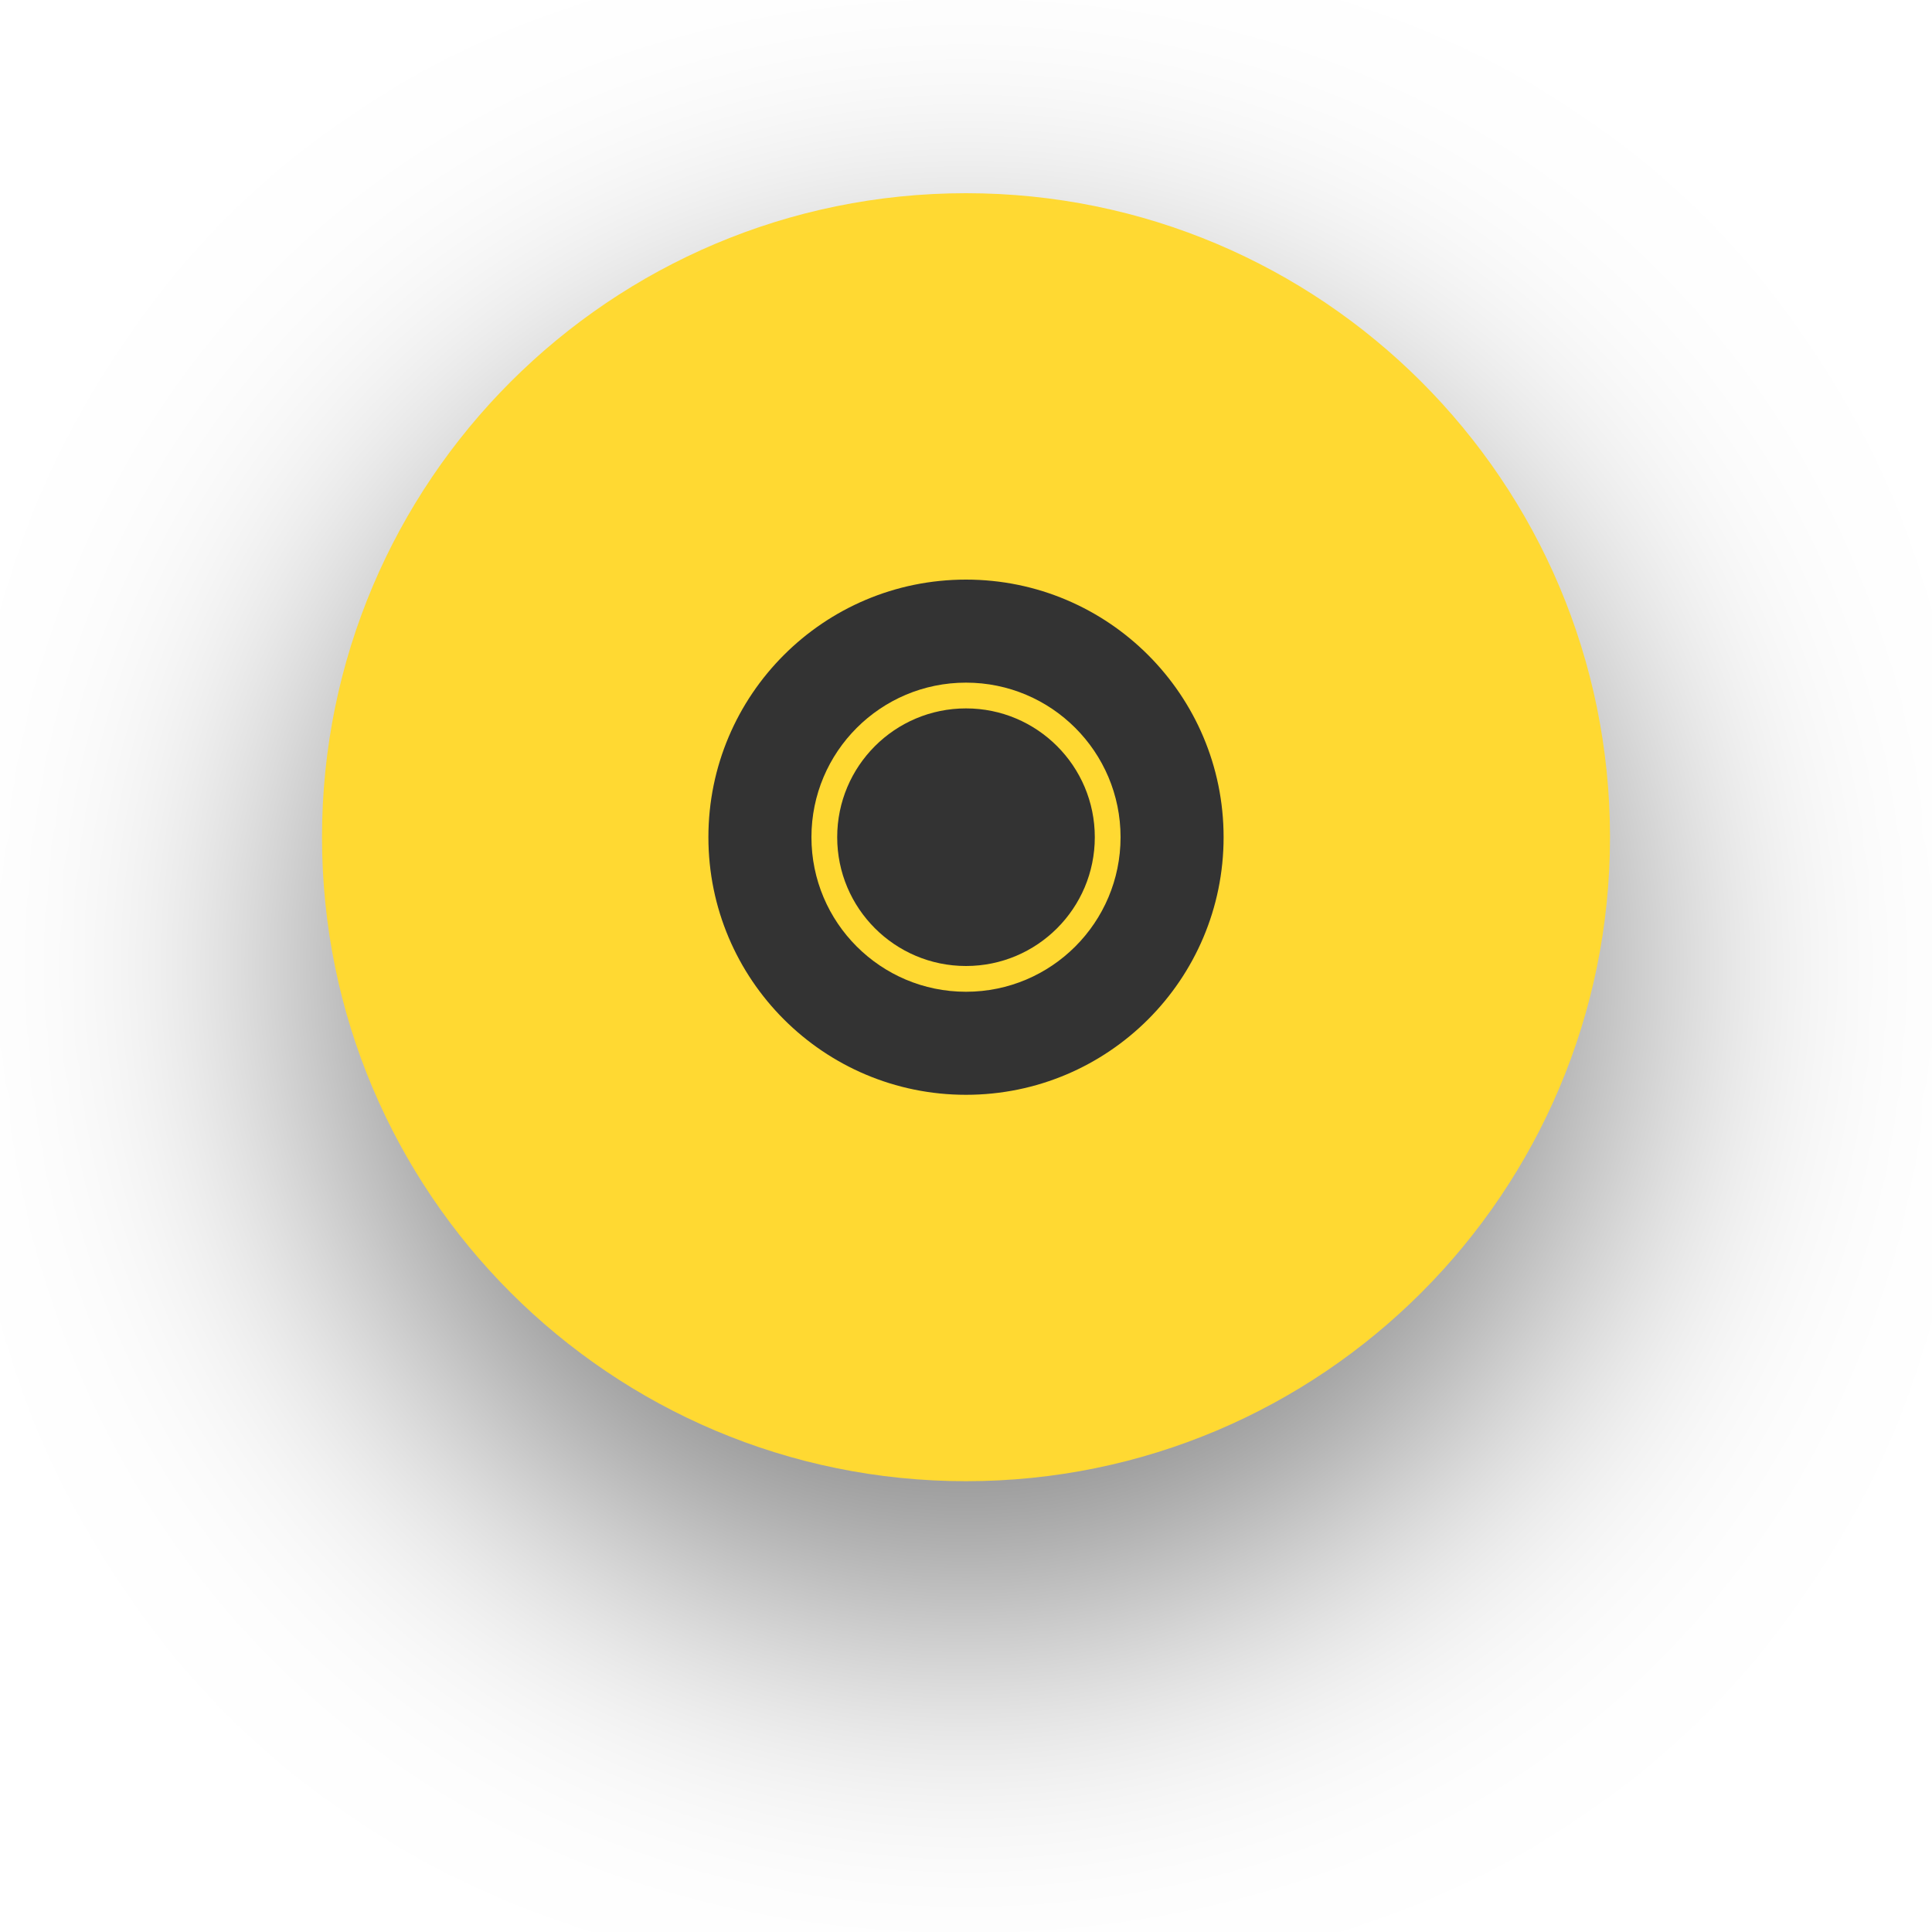
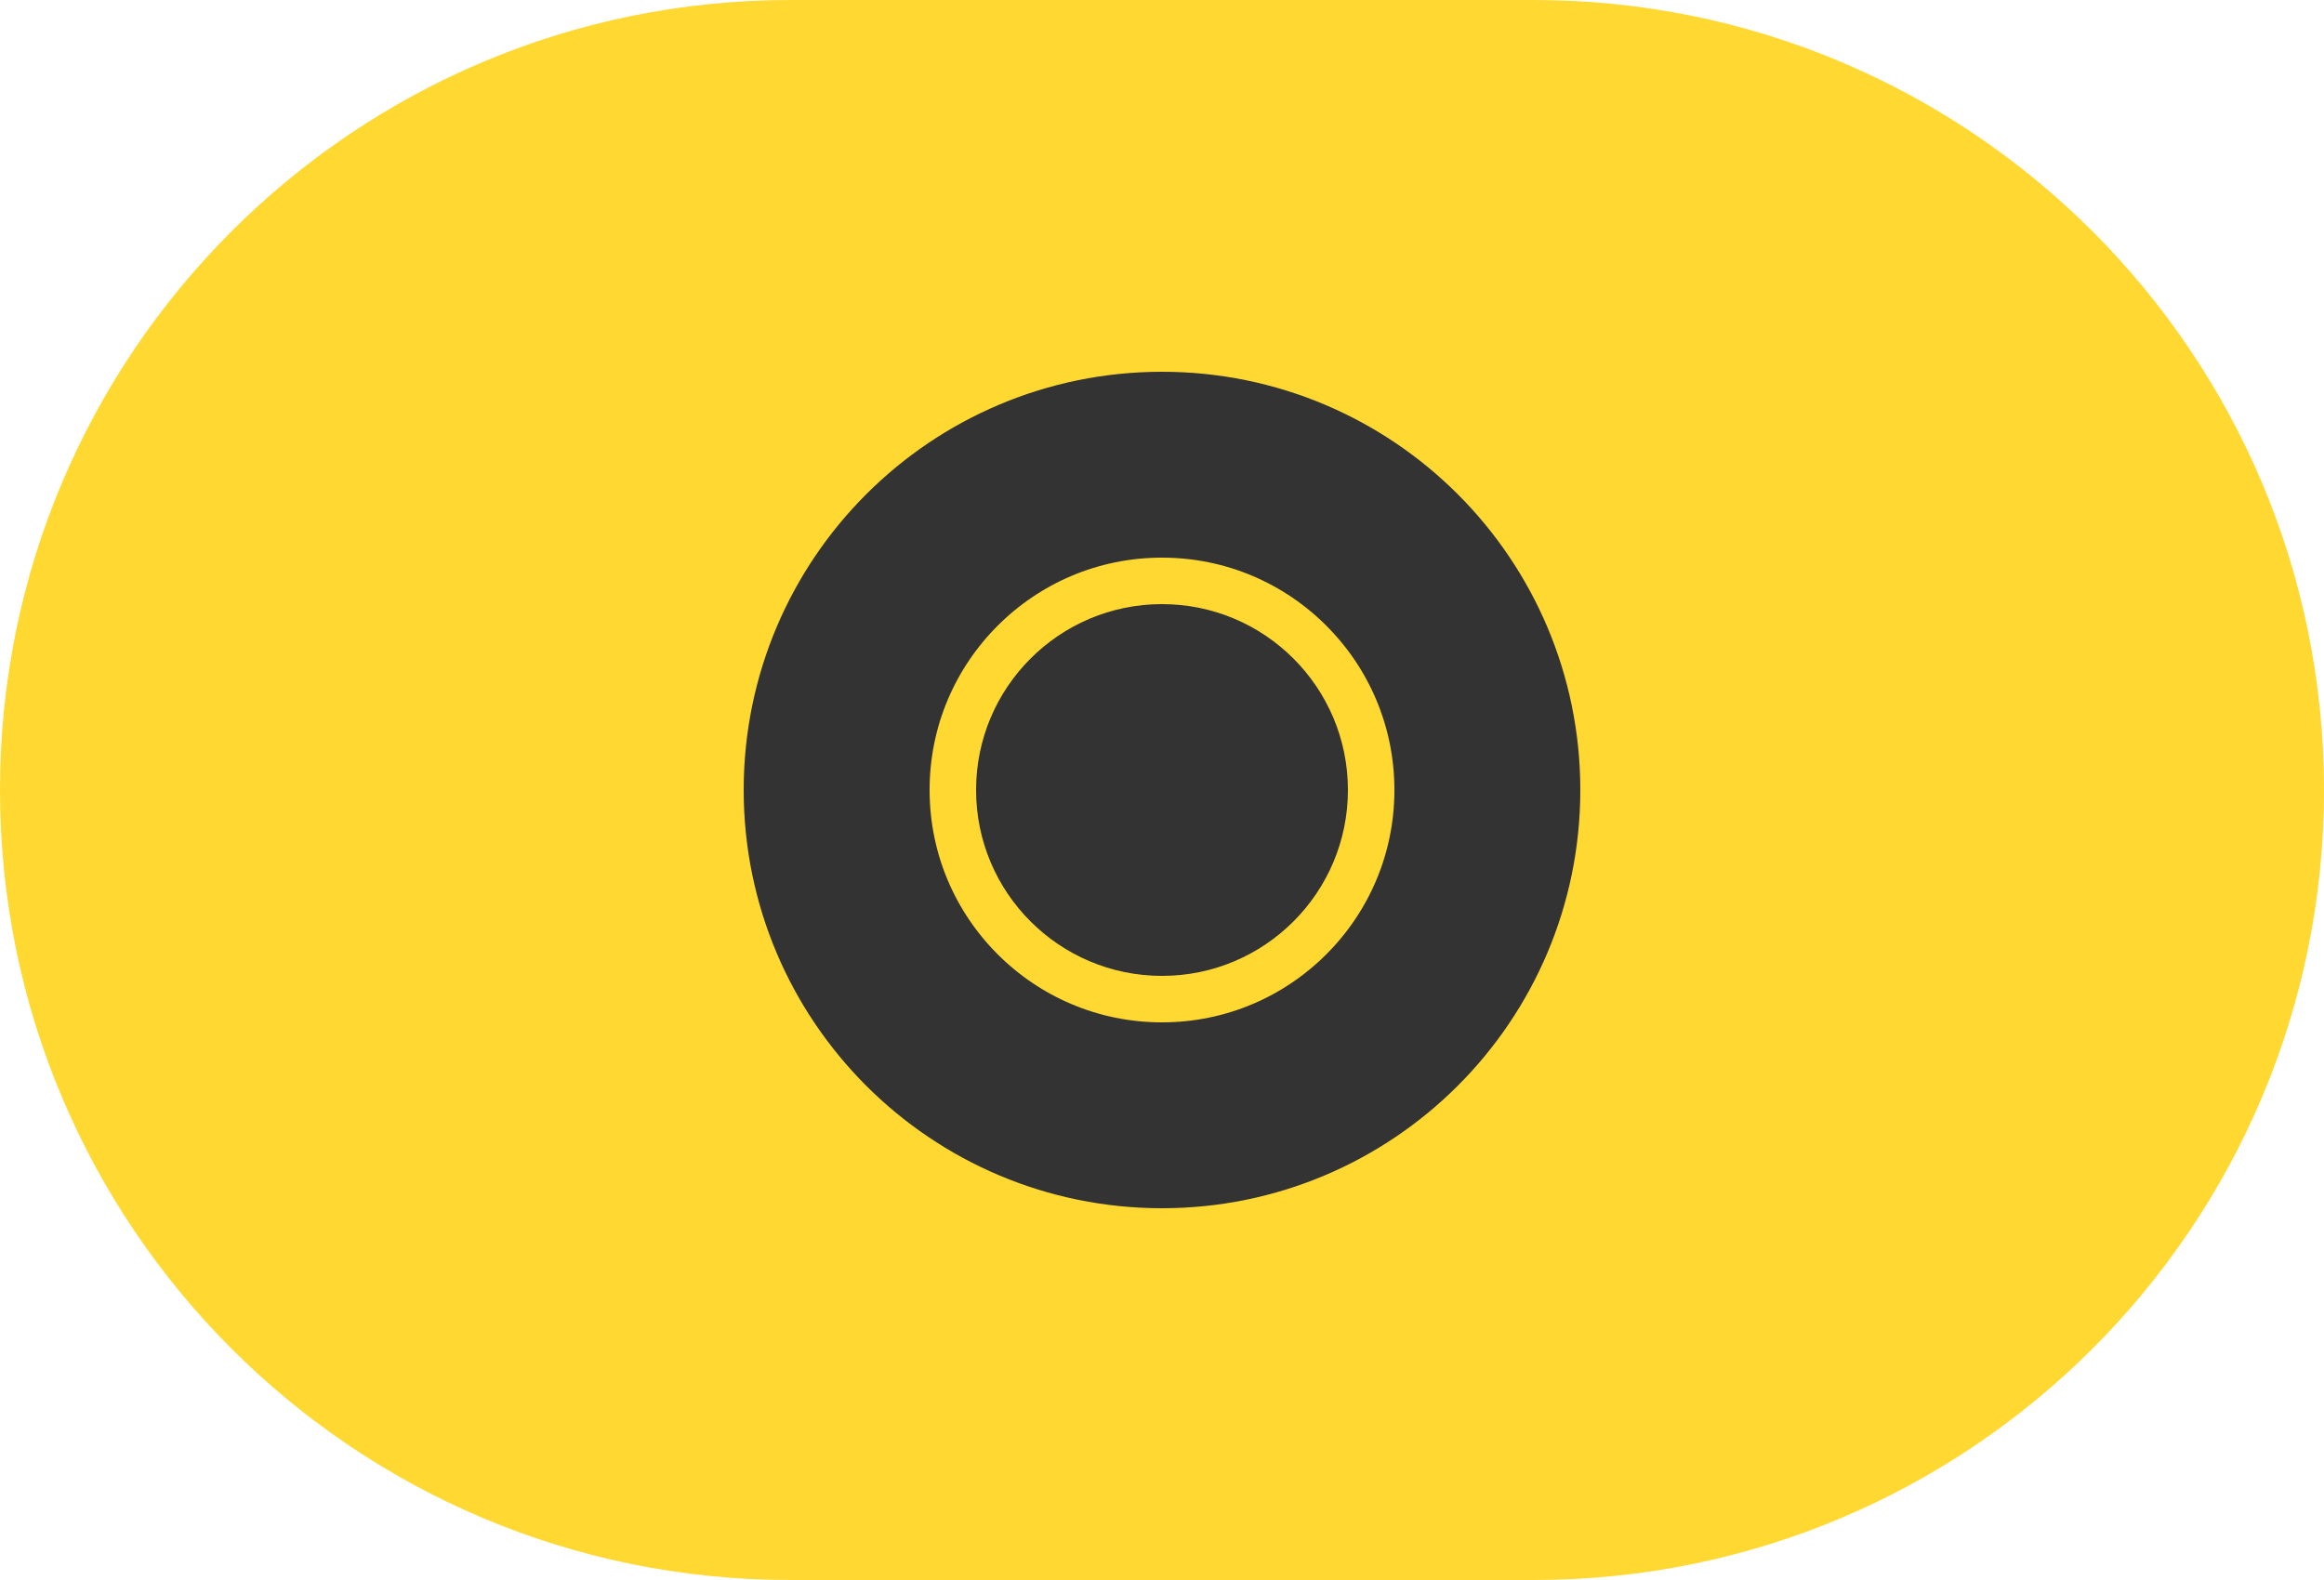
- <svg xmlns="http://www.w3.org/2000/svg" width="60" height="60" viewBox="0 0 60 60" fill="none">
-   <g filter="url(#filter0_d)">
-     <circle cx="30" cy="26" r="20" fill="#FFD932" />
-     <circle cx="30" cy="26" r="8" fill="#333333" />
-     <circle cx="30" cy="26" r="4.8" fill="#FFD932" />
-     <circle cx="30" cy="26" r="4" fill="#333333" />
-   </g>
-   <defs>
-     <filter id="filter0_d" x="0" y="0" width="60" height="60" filterUnits="userSpaceOnUse" color-interpolation-filters="sRGB">
-       <feFlood flood-opacity="0" result="BackgroundImageFix" />
-       <feColorMatrix in="SourceAlpha" type="matrix" values="0 0 0 0 0 0 0 0 0 0 0 0 0 0 0 0 0 0 127 0" result="hardAlpha" />
-       <feOffset dy="4" />
-       <feGaussianBlur stdDeviation="5" />
-       <feColorMatrix type="matrix" values="0 0 0 0 0 0 0 0 0 0 0 0 0 0 0 0 0 0 0.5 0" />
-       <feBlend mode="normal" in2="BackgroundImageFix" result="effect1_dropShadow" />
-       <feBlend mode="normal" in="SourceGraphic" in2="effect1_dropShadow" result="shape" />
-     </filter>
-   </defs>
+ <svg xmlns="http://www.w3.org/2000/svg" width="50" height="34" viewBox="0 0 50 34" fill="none">
+   <rect width="50" height="34" rx="17" fill="#FFD932" />
+   <circle cx="25" cy="17" r="7" stroke="#333333" stroke-width="4" />
+   <circle cx="25" cy="17" r="4" fill="#333333" />
</svg>
